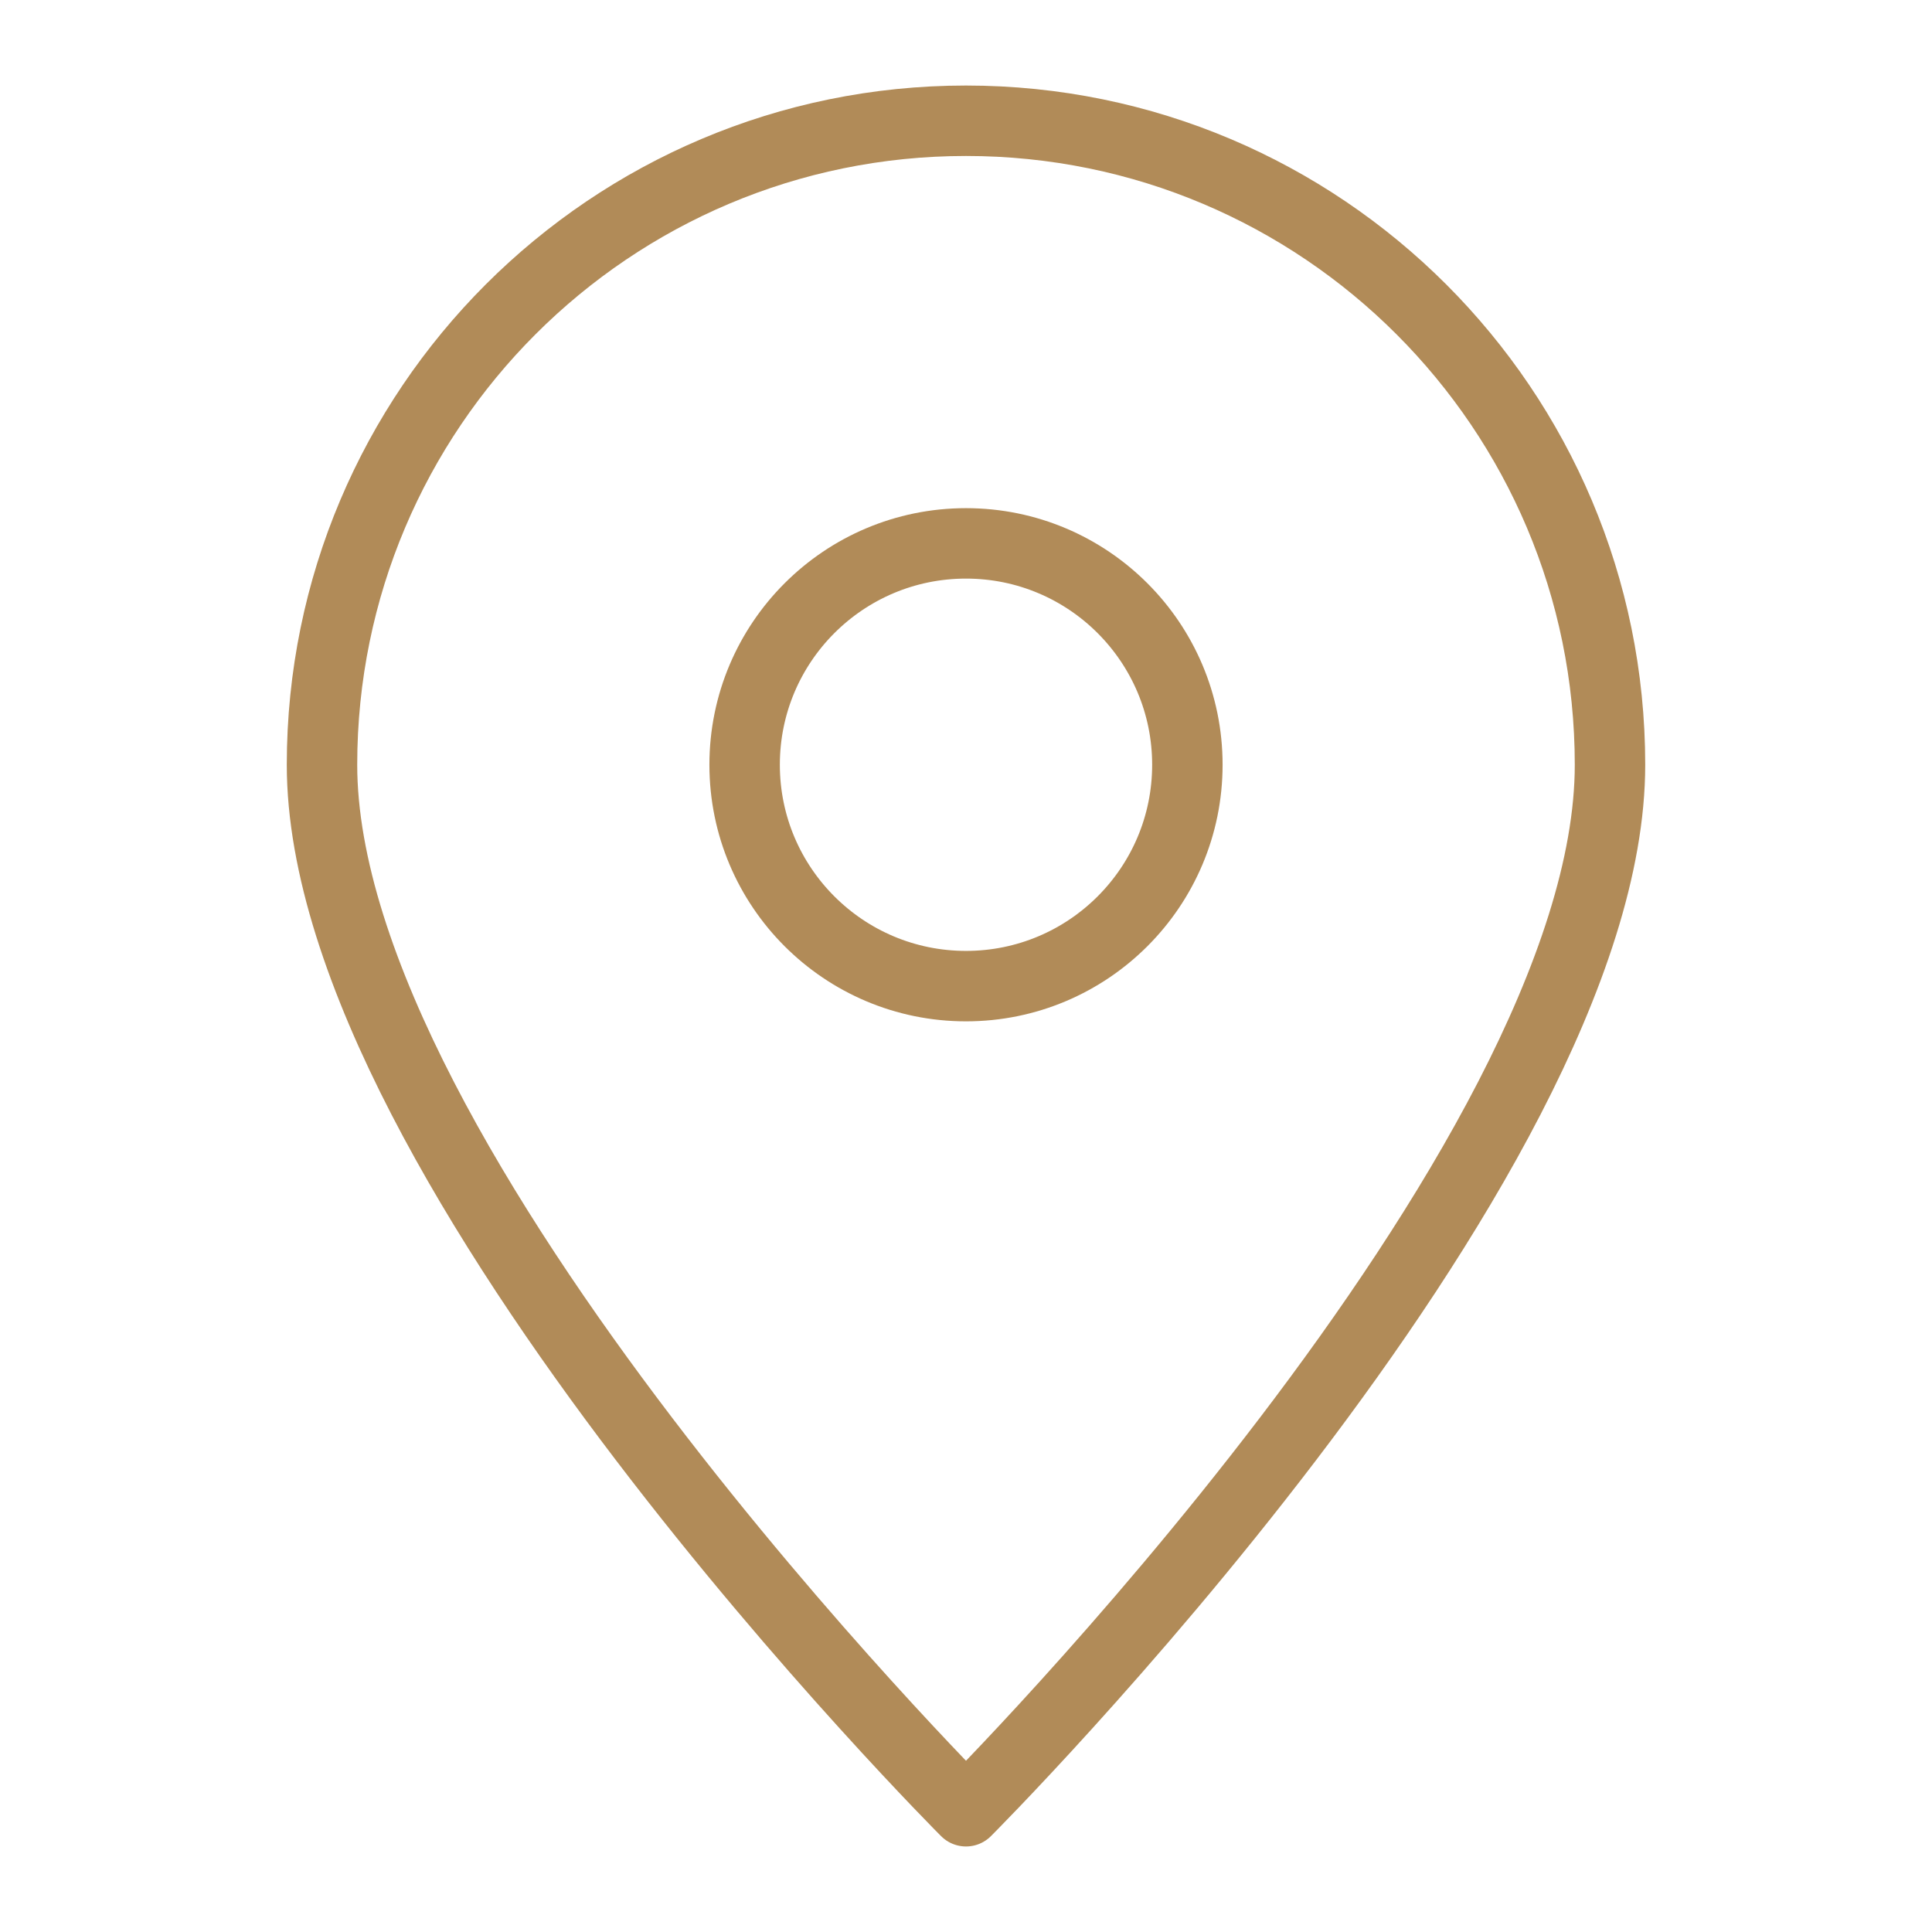
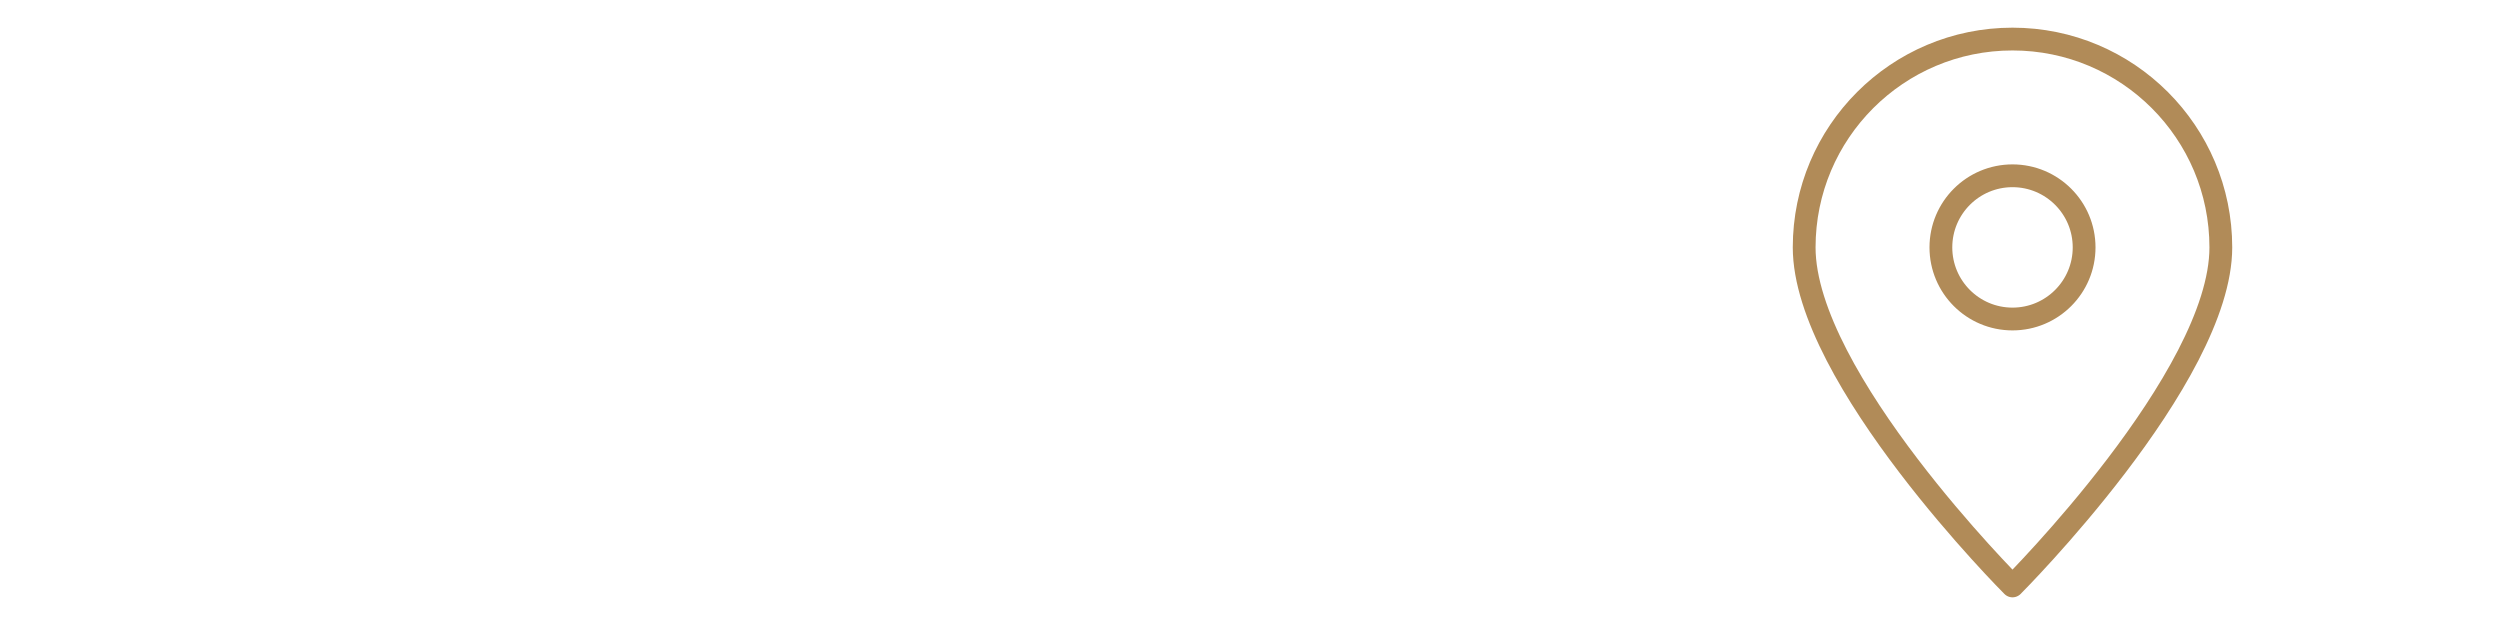
- <svg xmlns="http://www.w3.org/2000/svg" width="96" height="96" viewBox="0 0 96 96" fill="none" stroke="#B18B58" stroke-width="3.5" stroke-linecap="round" stroke-linejoin="round">
-   <path d="M48 90S16 58 16 38a32 32 0 0 1 64 0c0 20-32 52-32 52z" />
-   <circle cx="48" cy="38" r="11" />
+ <svg xmlns="http://www.w3.org/2000/svg" width="400" height="100" viewBox="0 0 400 100">
+   <g transform="translate(272 0) scale(1.041667)" fill="none" stroke="#B18B58" stroke-width="3.5" stroke-linecap="round" stroke-linejoin="round">
+     <path d="M48 90S16 58 16 38a32 32 0 0 1 64 0c0 20-32 52-32 52z" />
+     <circle cx="48" cy="38" r="11" />
+   </g>
</svg>
